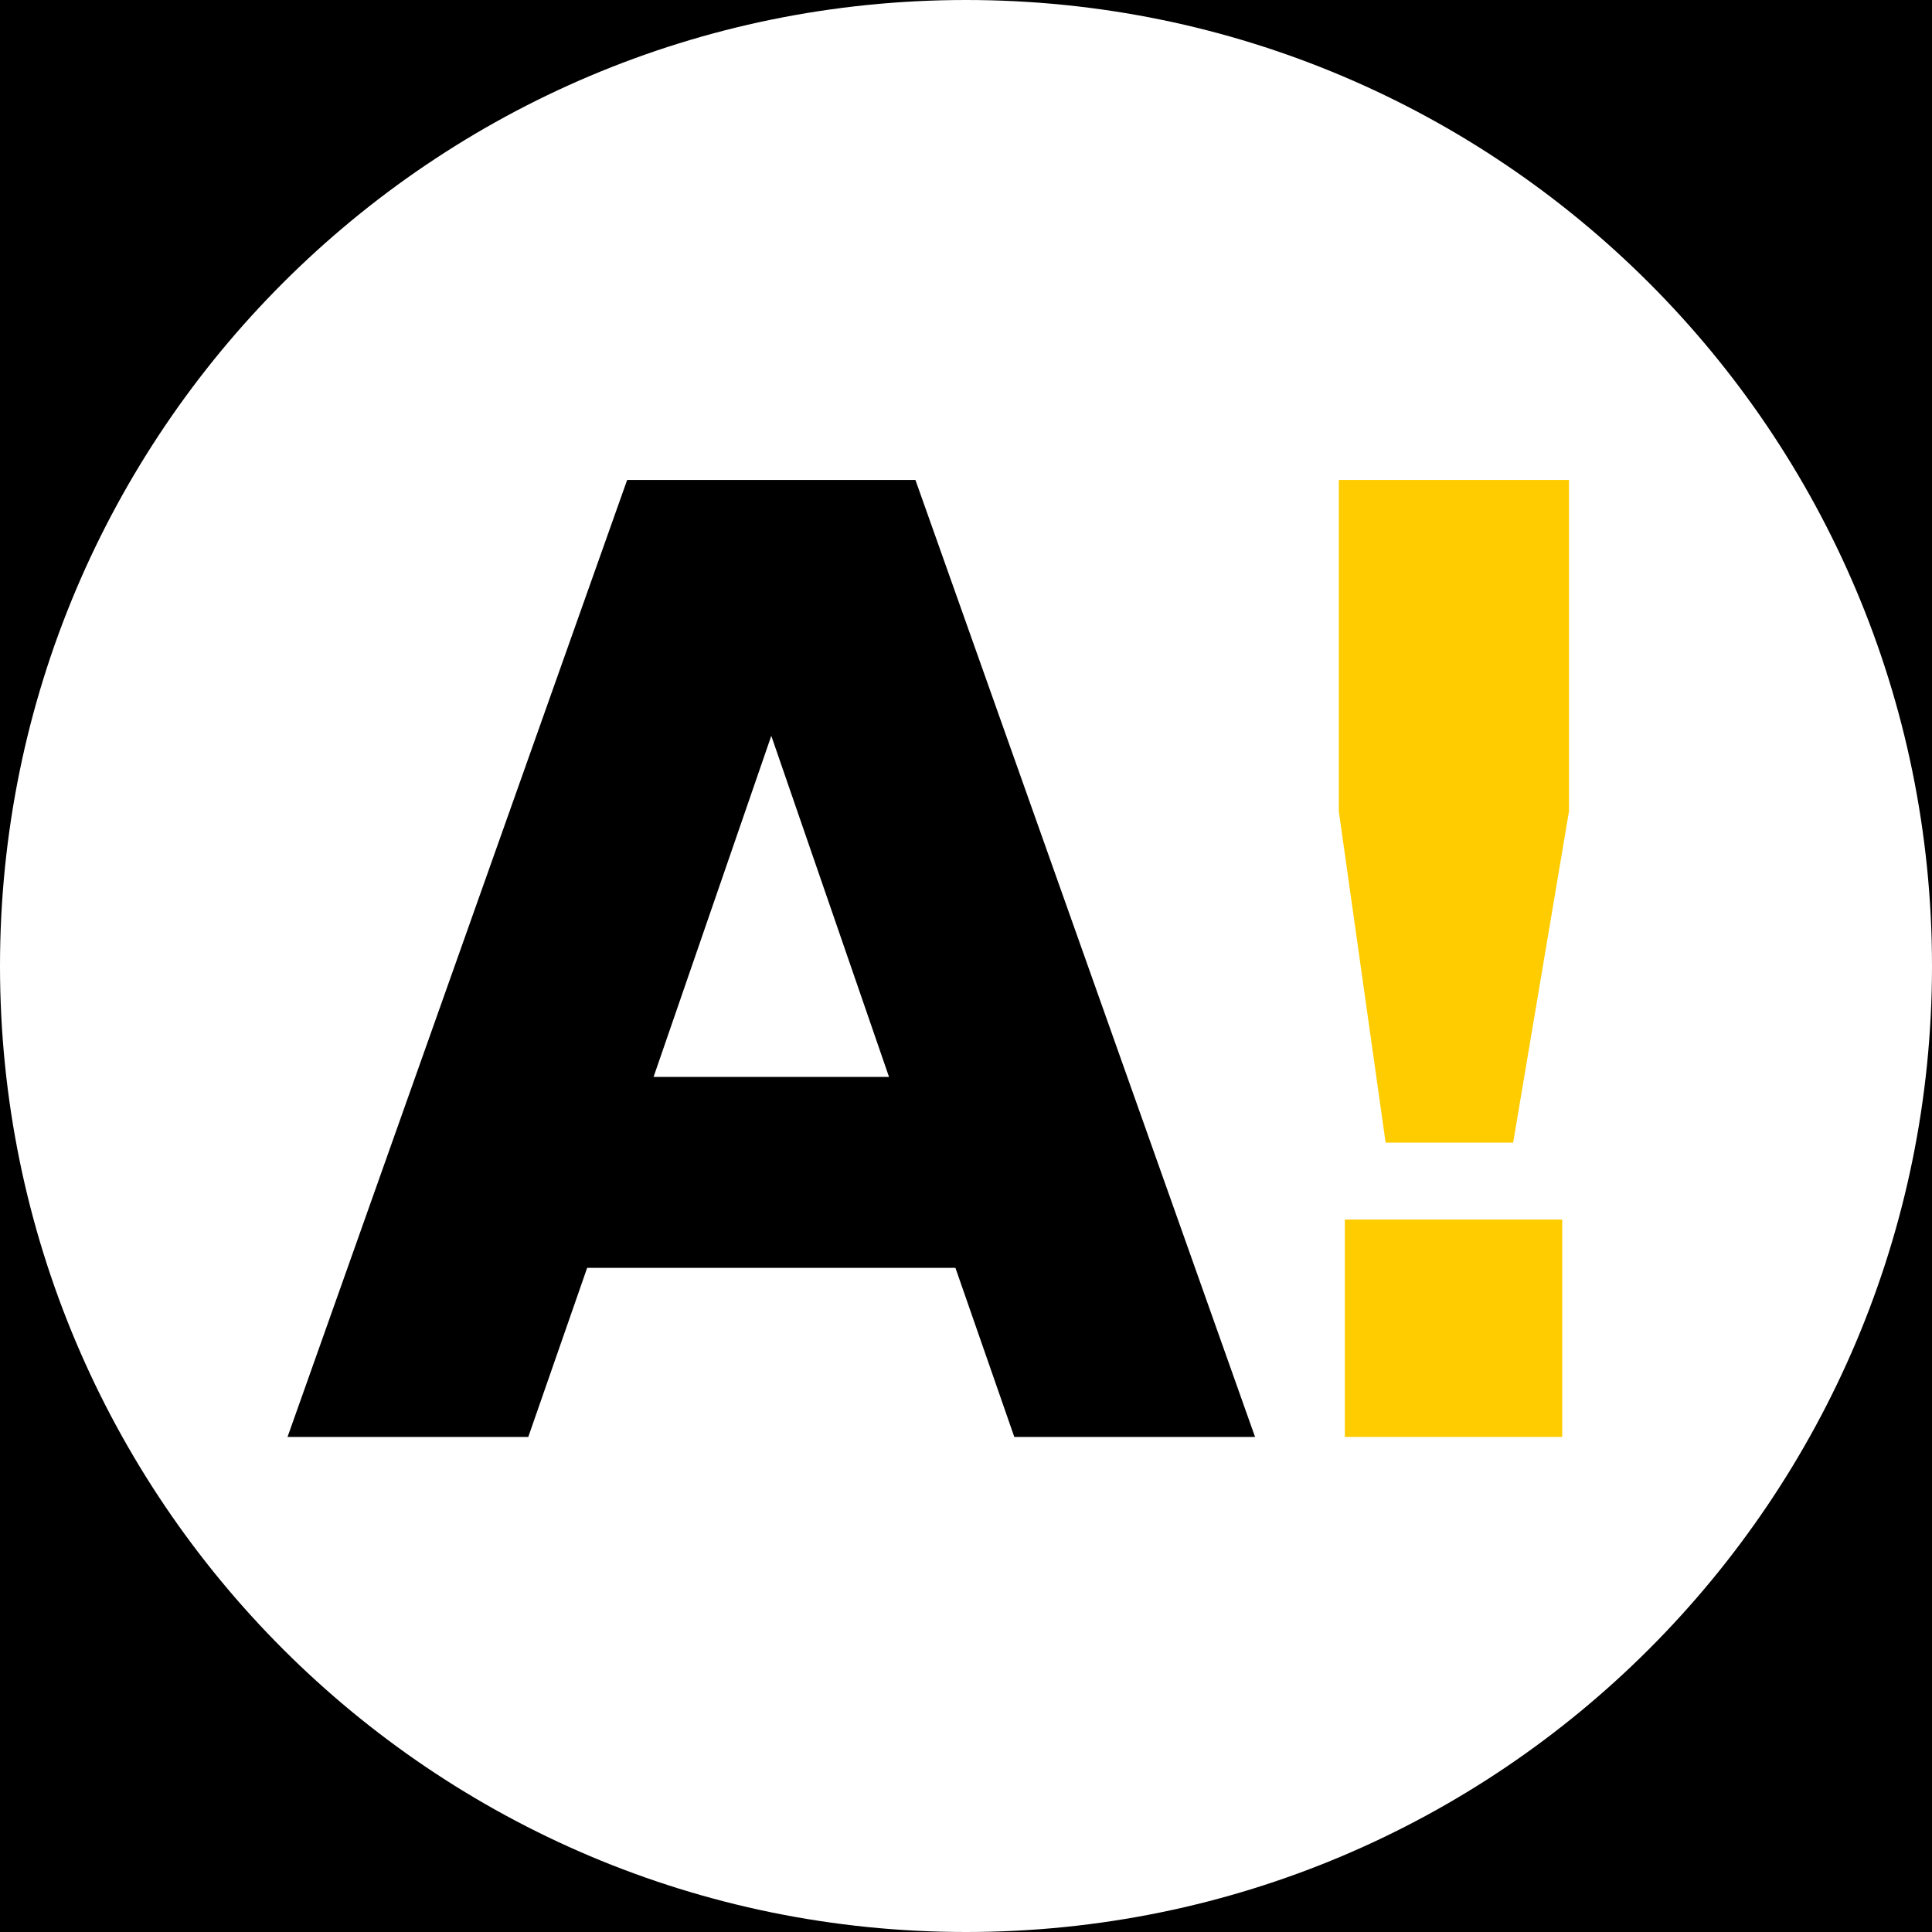
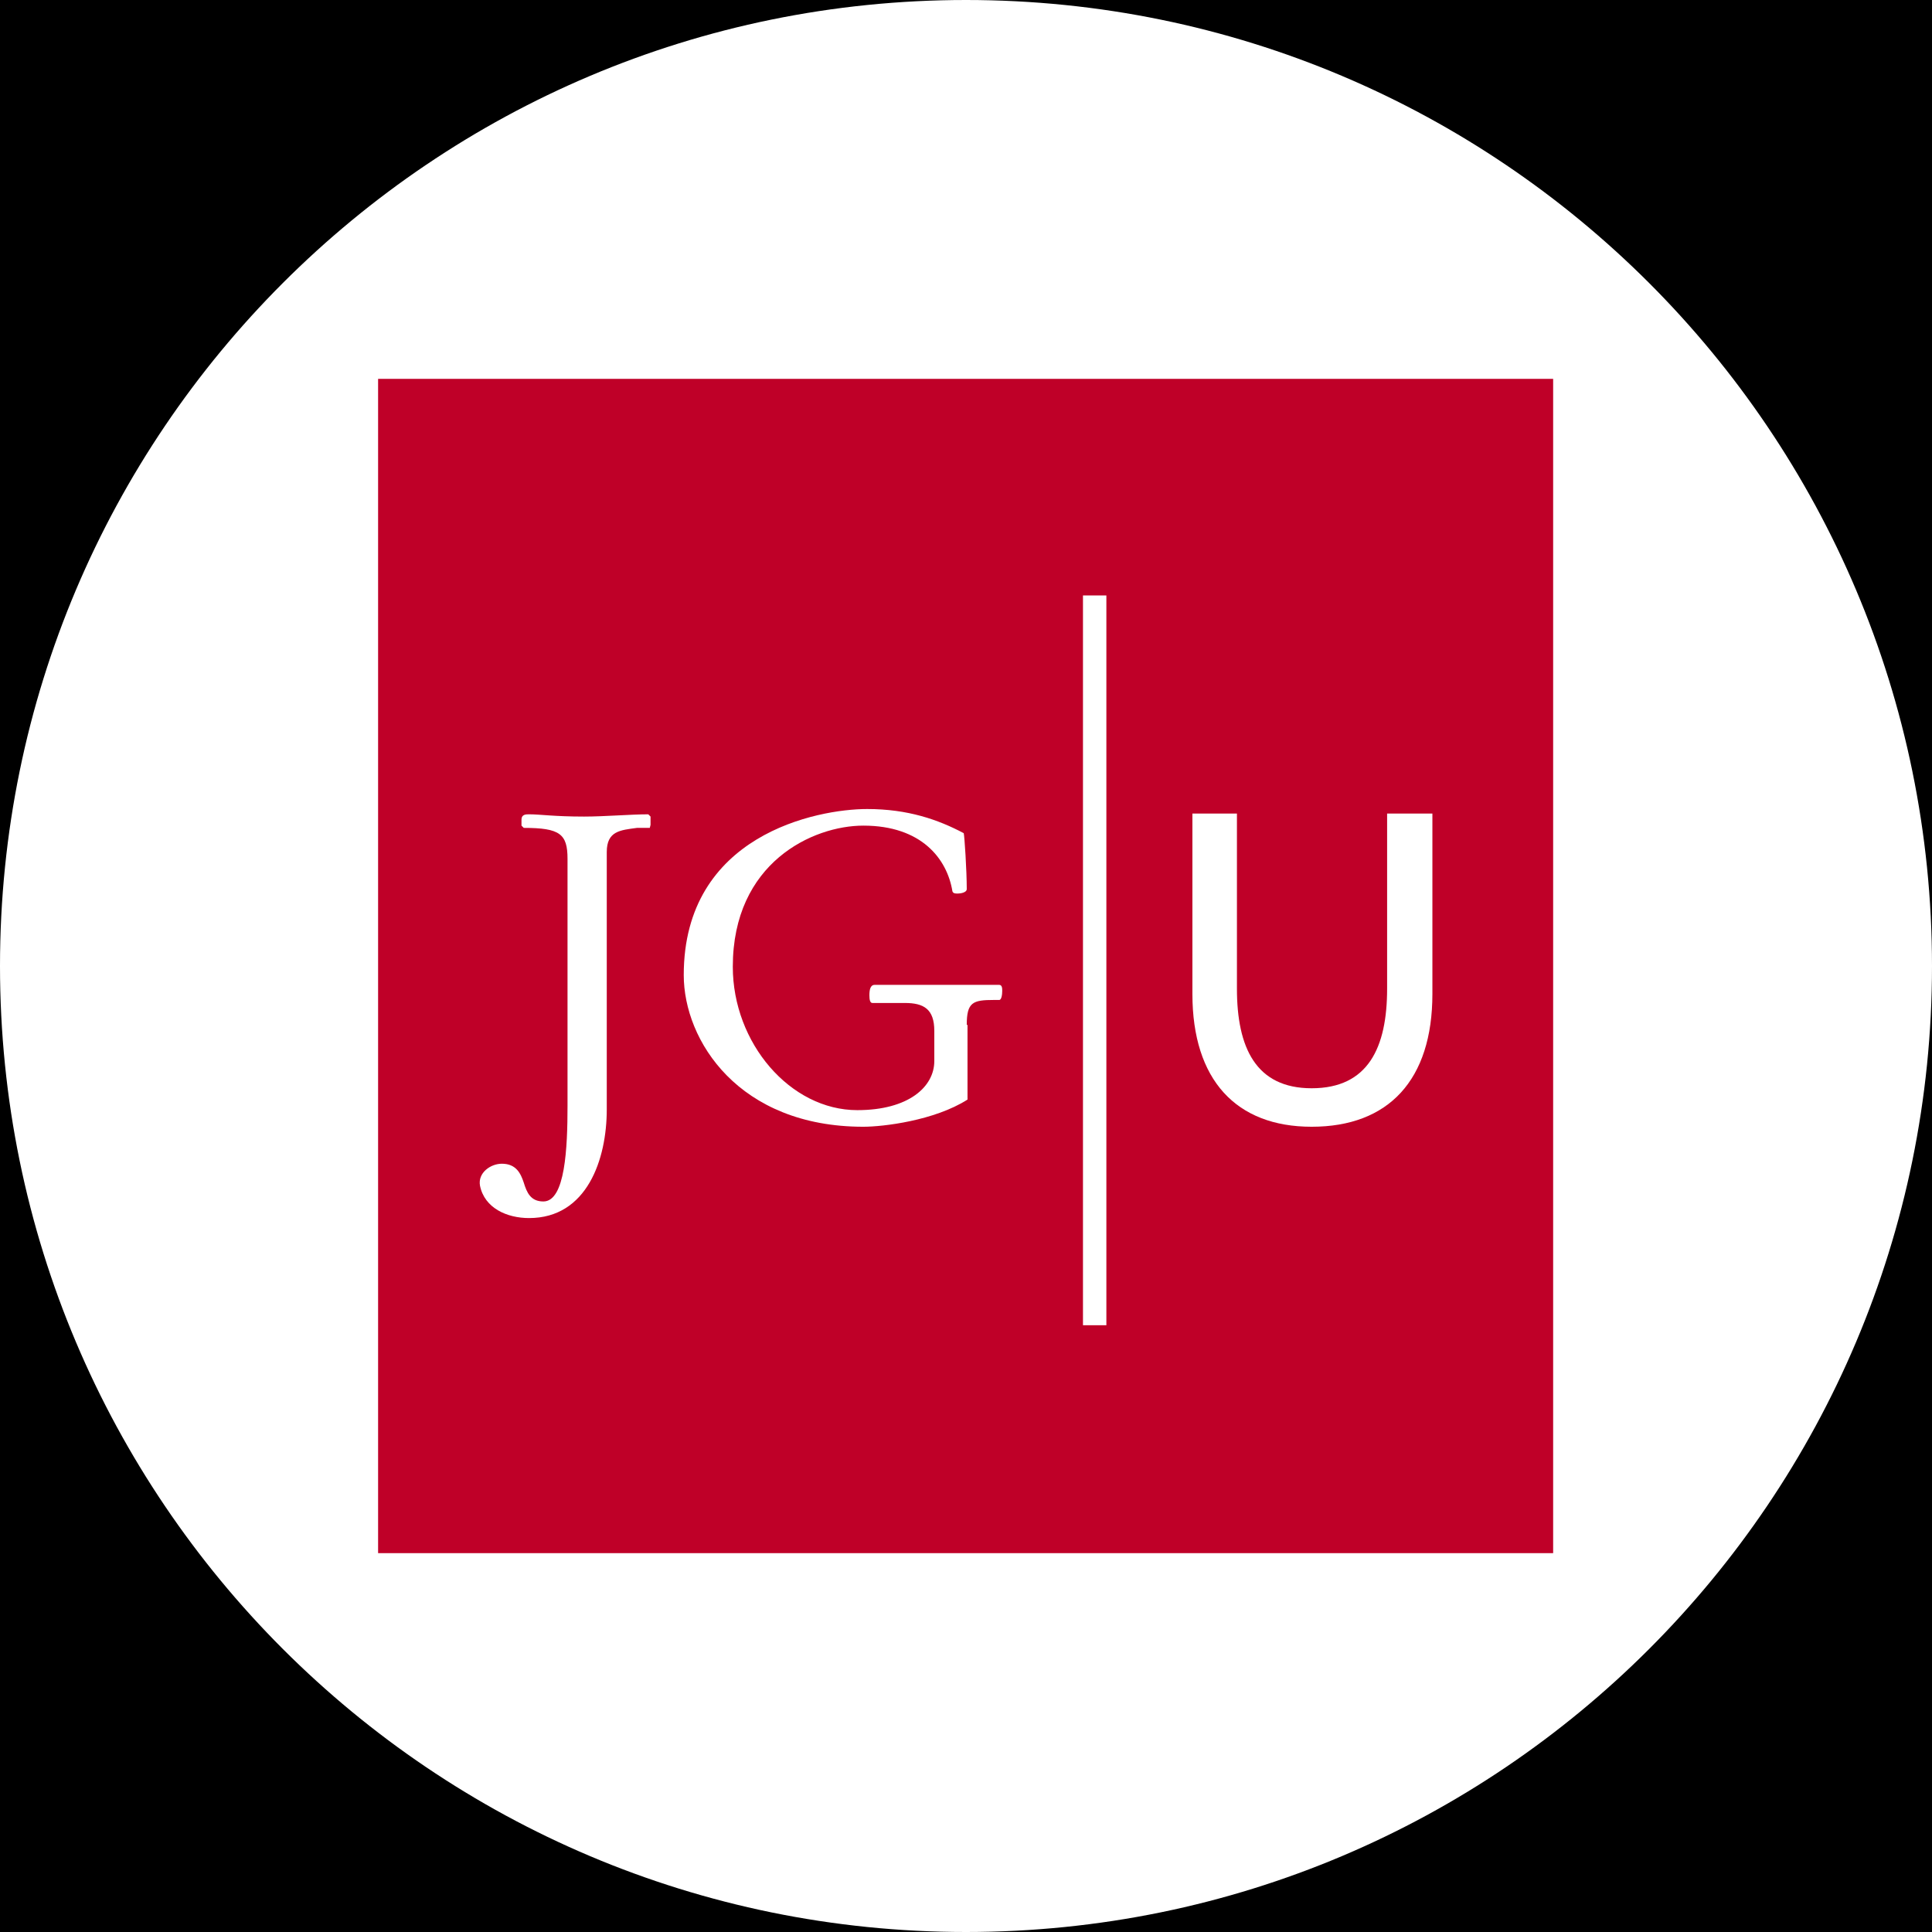
<svg xmlns="http://www.w3.org/2000/svg" version="1.1" id="affiliation" x="0px" y="0px" viewBox="0 0 256 256" style="enable-background:new 0 0 256 256;" xml:space="preserve">
  <style type="text/css">
	.st0{fill:#FFFFFF;}
	.st1{display:none;fill:#FFFFFF;}
- 	.st2{fill:#FFCC00;}
+ 	.st2{fill:#BF0028;}
</style>
  <rect id="black" width="256" height="256" />
  <circle id="background" class="st0" cx="128" cy="128" r="128" />
-   <g id="logo_00000169557994799884142440000017718490564280908447_">
+   <g id="logo">
    <g>
-       <path id="path2862" d="M166.3,190.4L121.3,63.6H83.1L38.1,190.4H70l7.8-22.4h48.8l7.8,22.4H166.3z M117.8,142.7H86.6l15.6-45.2    L117.8,142.7L117.8,142.7z" />
-       <path id="path2864" class="st2" d="M178.2,190.4h28.8v-28.8h-28.8V190.4z" />
-       <path id="path2868" class="st2" d="M207.9,107.5V63.6h-30.5v43.9l6.2,43.9h16.9L207.9,107.5L207.9,107.5z" />
+       <path id="path6376" class="st2" d="M50.1,205.8h155.7V50.2H50.1V205.8z" />
+       <path id="path6380" class="st0" d="M75.2,146.5c0,5.6-0.3,12.7-3.2,12.7c-1.7,0-2.2-1.2-2.6-2.5c-0.4-1.2-1-2.5-2.9-2.5    c-1.5,0-3.2,1.2-2.9,2.9c0.6,3,3.6,4.3,6.5,4.3c7.7,0,10.3-7.8,10.3-14.4v-34.1c0-2.8,1.8-2.9,4-3.2h1.7l0.1-0.4v-1.1l-0.3-0.3    c-2.3,0-5.8,0.3-8.5,0.3c-4,0-5.8-0.3-7.3-0.3c-0.4,0-1,0-1,0.7v0.8l0.3,0.3c4.8,0,5.8,0.8,5.8,4.1V146.5z" />
+       <path id="path6382" class="st0" d="M128.1,135.8c0-3,0.8-3.3,3.6-3.3h0.7c0.3,0,0.4-0.7,0.4-1.2c0-0.3,0-0.8-0.4-0.8h-16.5    c-0.6,0-0.7,0.7-0.7,1.4c0,0.6,0.1,1,0.4,1h4.3c2.5,0,3.9,0.8,3.9,3.7v4c0,3.4-3.4,6.5-10.2,6.5c-8.9,0-16.5-8.9-16.5-19    c0-13.8,10.6-18.7,17.3-18.7c7.7,0,11.1,4.4,11.8,8.7c0.1,0.3,0.4,0.3,0.7,0.3c0.3,0,1.2-0.1,1.2-0.6c0-2.5-0.3-7-0.4-7.4    c-3.4-1.8-7.4-3.2-12.8-3.2c-6.6,0-24.3,3.4-24.3,22c0,8.7,7.3,20.1,23.8,20.1c2.6,0,9.4-0.8,13.8-3.6V135.8z" />
+       <path id="path6386" class="st0" d="M189.7,107.8h-5.9V131c0,7.8-2.5,13.2-10,13.2c-7.4,0-9.9-5.4-9.9-13.2v-23.2h-5.9v23.9    c0,11.4,5.8,17.6,15.8,17.6c10.2,0,16-6.2,16-17.6V107.8z" />
+       <path id="path6388" class="st0" d="M143.5,175.6h3.1V78.9h-3.1V175.6z" />
    </g>
  </g>
</svg>
